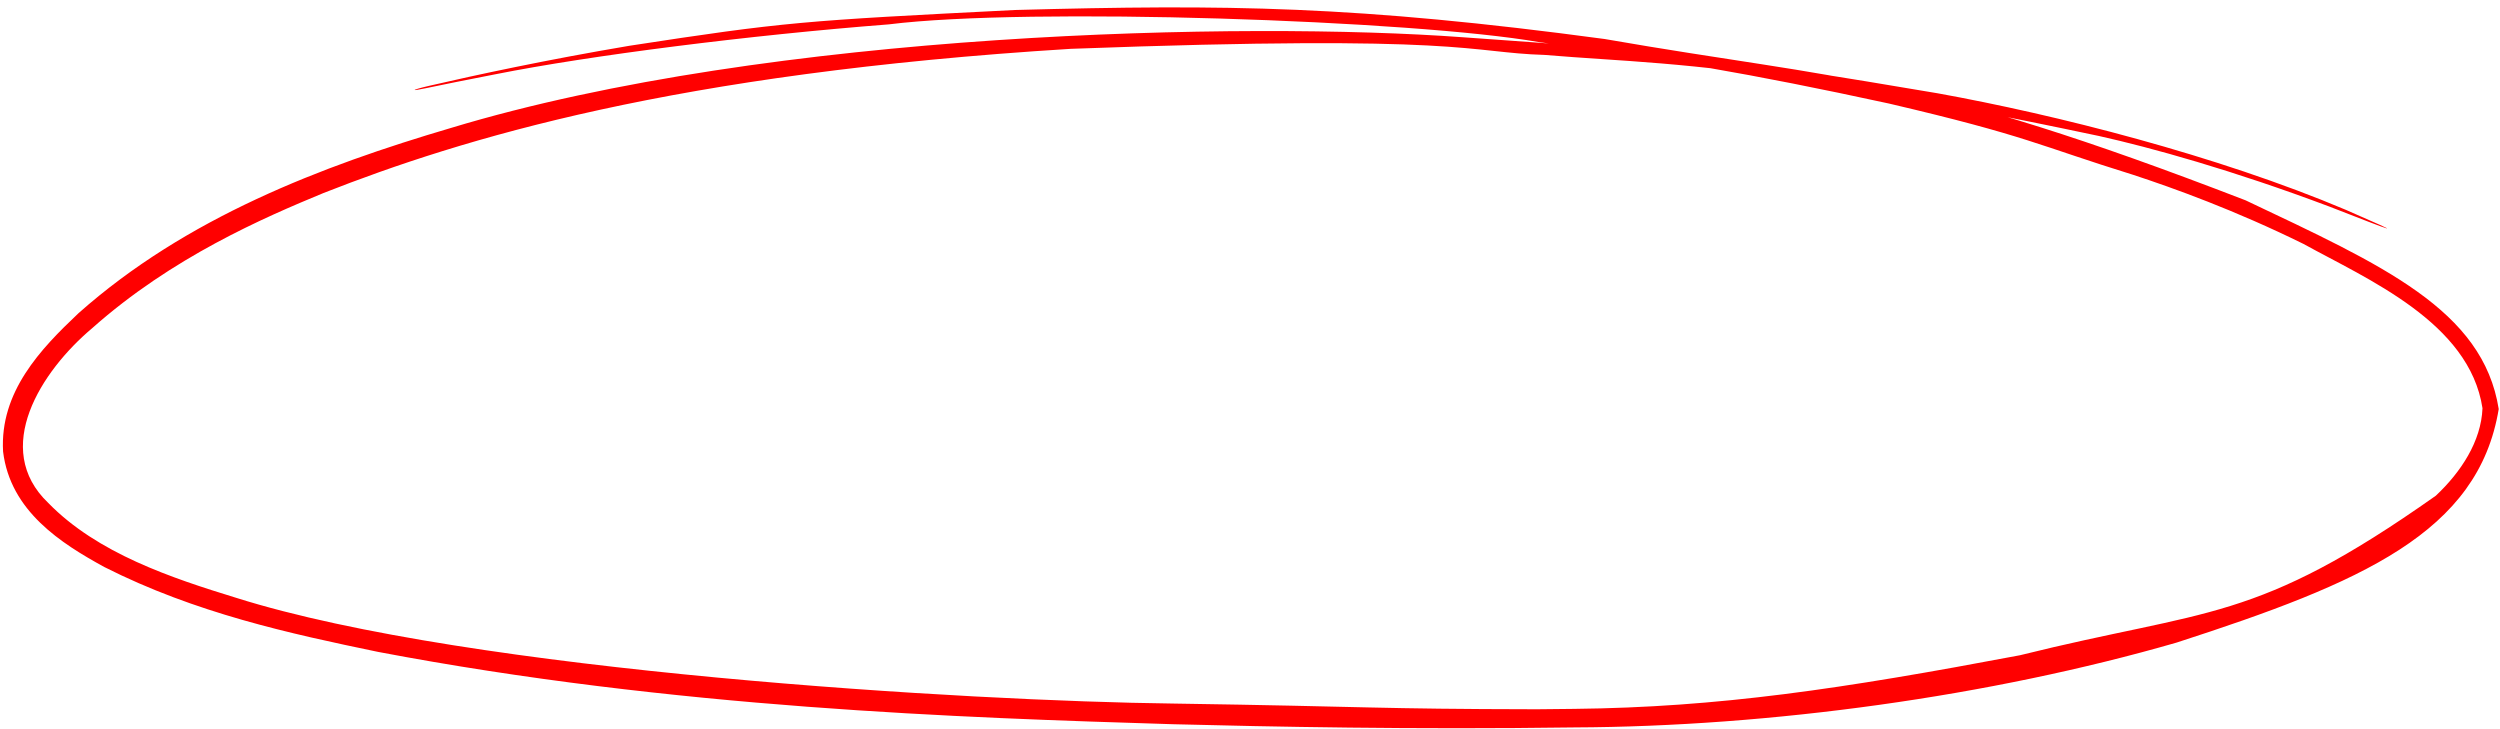
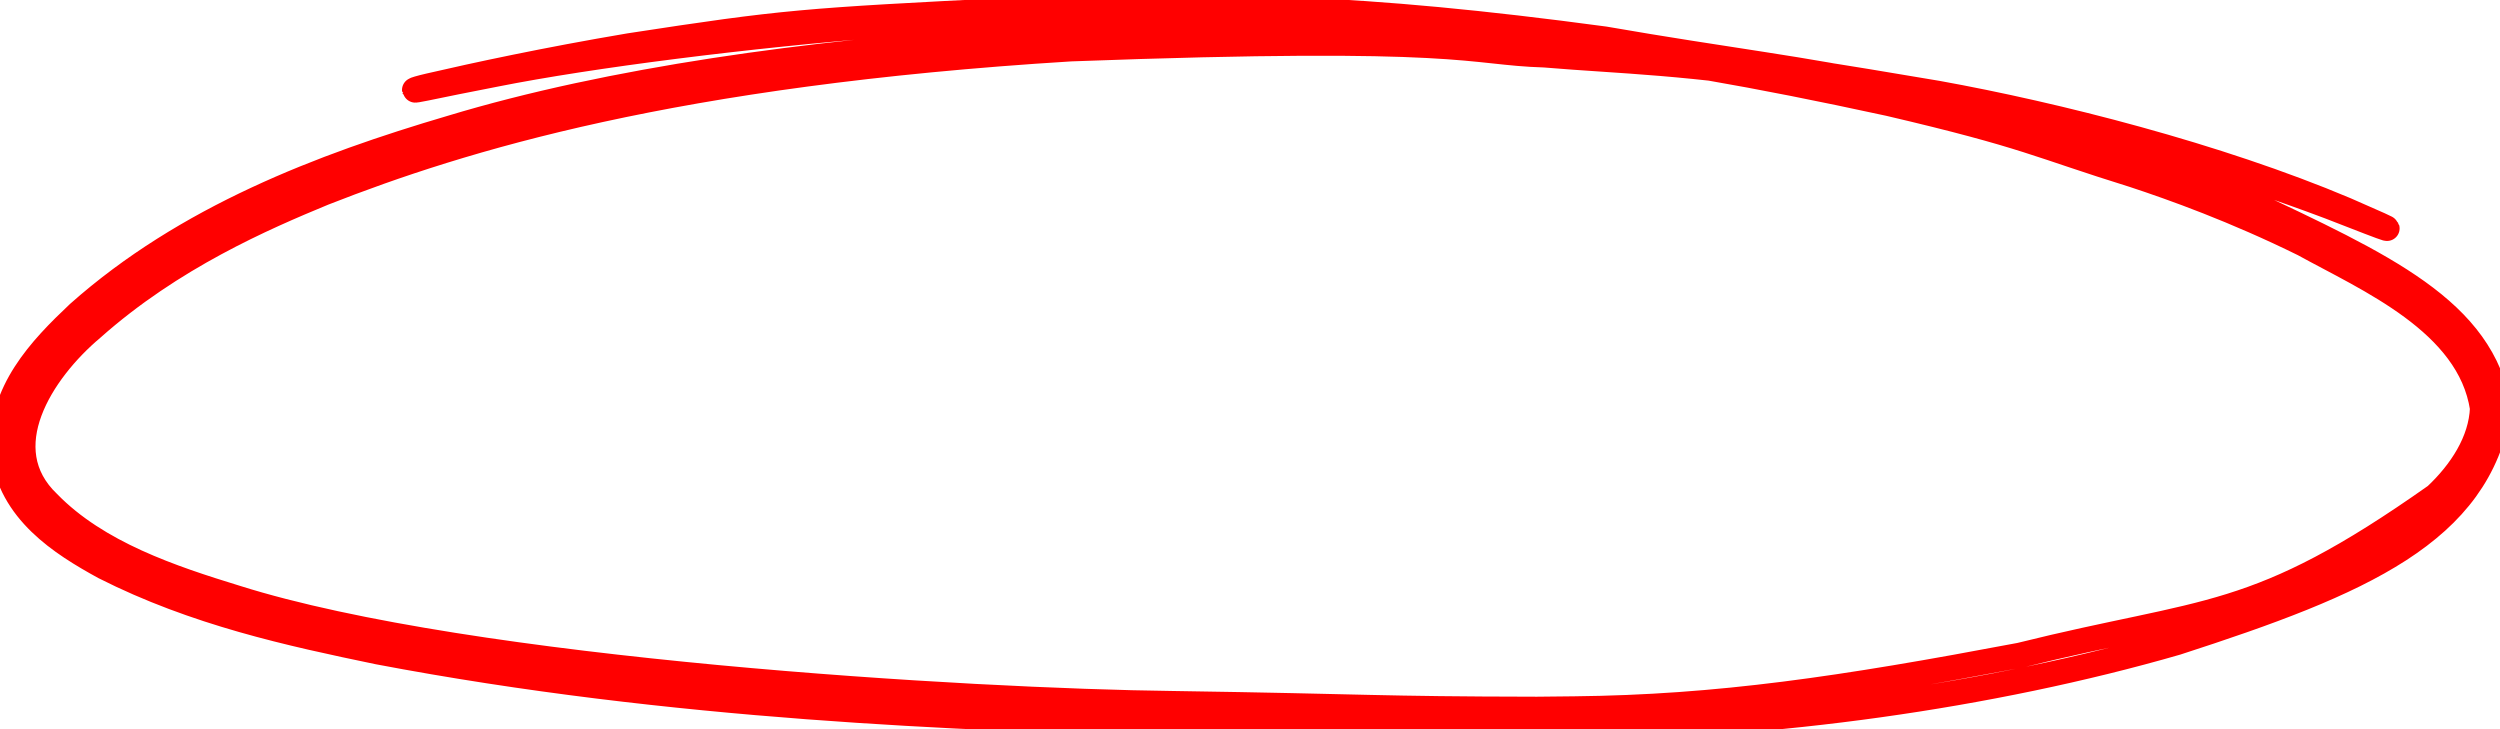
<svg xmlns="http://www.w3.org/2000/svg" width="199" height="58" viewBox="0 0 199 58" fill="none">
-   <path d="M122.333 56.458C123.344 56.454 124.324 56.443 125.276 56.427L125.288 56.427C136.8 56.302 146.573 54.846 160.788 52.158C175.819 48.42 179.458 49.647 193.891 39.459C195.896 37.576 197.503 35.129 197.606 32.496C196.57 25.66 188.441 22.225 183.371 19.423C177.885 16.72 172.991 14.966 169.83 13.926C162.195 11.557 161.423 10.829 150.362 8.242C139.231 5.825 132.383 4.698 122.489 3.349C112.62 1.618 81.879 0.553 70.746 1.94C59.626 2.804 46.994 4.409 39.475 5.904C37.136 6.354 35.295 6.732 33.883 7.024C33.285 7.148 33.005 7.188 32.999 7.164C32.999 7.164 32.999 7.164 32.999 7.164C32.992 7.134 33.412 7.004 34.177 6.827C37.888 5.968 43.45 4.768 50.084 3.646C62.485 1.741 63.857 1.65 80.787 0.796C97.683 0.339 107.968 0.447 127.727 3.105C147.316 6.518 152.334 5.751 178.752 15.947C189.636 21.108 197.644 24.655 198.898 32.559C197.274 42.395 188.009 46.377 173.26 51.149C158.427 55.436 140.864 57.842 125.288 57.903L125.305 57.903C112.497 58.084 101.031 57.845 93.376 57.648C76.509 57.13 53.683 56.373 30.096 51.891C23.073 50.433 15.553 48.804 8.302 45.134C4.876 43.257 0.819 40.691 0.245 35.943C-0.027 31.196 3.228 27.783 6.247 24.933C14.805 17.332 25.588 13.223 35.895 10.185C61.449 2.452 99.248 1.701 116.422 2.964C133.659 4.168 137.825 4.642 154.238 7.426C163.619 9.122 176.464 12.365 186.725 16.702C191.824 18.92 190.679 18.497 185.412 16.441C177.699 13.539 171.23 11.751 167.079 10.825C158.79 9.077 155.279 8.421 144.754 6.605C134.202 4.911 129.156 4.894 122.954 4.372C116.757 4.187 116.857 2.711 85.231 3.887C53.642 5.844 36.773 11.033 25.758 15.361C20.998 17.328 13.688 20.476 7.332 26.128C3.269 29.549 -0.691 35.709 3.842 40.034C7.756 44.054 13.671 46.011 18.797 47.586C37.465 53.48 77.357 55.814 93.331 56.002C109.355 56.245 109.342 56.436 122.333 56.458Z" fill="#FF0000" />
+   <path d="M122.333 56.458C123.344 56.454 124.324 56.443 125.276 56.427L125.288 56.427C136.8 56.302 146.573 54.846 160.788 52.158C175.819 48.42 179.458 49.647 193.891 39.459C195.896 37.576 197.503 35.129 197.606 32.496C196.57 25.66 188.441 22.225 183.371 19.423C177.885 16.72 172.991 14.966 169.83 13.926C162.195 11.557 161.423 10.829 150.362 8.242C139.231 5.825 132.383 4.698 122.489 3.349C112.62 1.618 81.879 0.553 70.746 1.94C59.626 2.804 46.994 4.409 39.475 5.904C37.136 6.354 35.295 6.732 33.883 7.024C33.285 7.148 33.005 7.188 32.999 7.164C32.999 7.164 32.999 7.164 32.999 7.164C32.992 7.134 33.412 7.004 34.177 6.827C37.888 5.968 43.45 4.768 50.084 3.646C62.485 1.741 63.857 1.65 80.787 0.796C97.683 0.339 107.968 0.447 127.727 3.105C147.316 6.518 152.334 5.751 178.752 15.947C189.636 21.108 197.644 24.655 198.898 32.559C197.274 42.395 188.009 46.377 173.26 51.149C158.427 55.436 140.864 57.842 125.288 57.903L125.305 57.903C112.497 58.084 101.031 57.845 93.376 57.648C76.509 57.13 53.683 56.373 30.096 51.891C23.073 50.433 15.553 48.804 8.302 45.134C4.876 43.257 0.819 40.691 0.245 35.943C-0.027 31.196 3.228 27.783 6.247 24.933C14.805 17.332 25.588 13.223 35.895 10.185C61.449 2.452 99.248 1.701 116.422 2.964C133.659 4.168 137.825 4.642 154.238 7.426C163.619 9.122 176.464 12.365 186.725 16.702C191.824 18.92 190.679 18.497 185.412 16.441C177.699 13.539 171.23 11.751 167.079 10.825C158.79 9.077 155.279 8.421 144.754 6.605C134.202 4.911 129.156 4.894 122.954 4.372C116.757 4.187 116.857 2.711 85.231 3.887C53.642 5.844 36.773 11.033 25.758 15.361C20.998 17.328 13.688 20.476 7.332 26.128C3.269 29.549 -0.691 35.709 3.842 40.034C7.756 44.054 13.671 46.011 18.797 47.586C37.465 53.48 77.357 55.814 93.331 56.002C109.355 56.245 109.342 56.436 122.333 56.458Z" fill="none" stroke="#FF0000" stroke-width="2" />
</svg>
